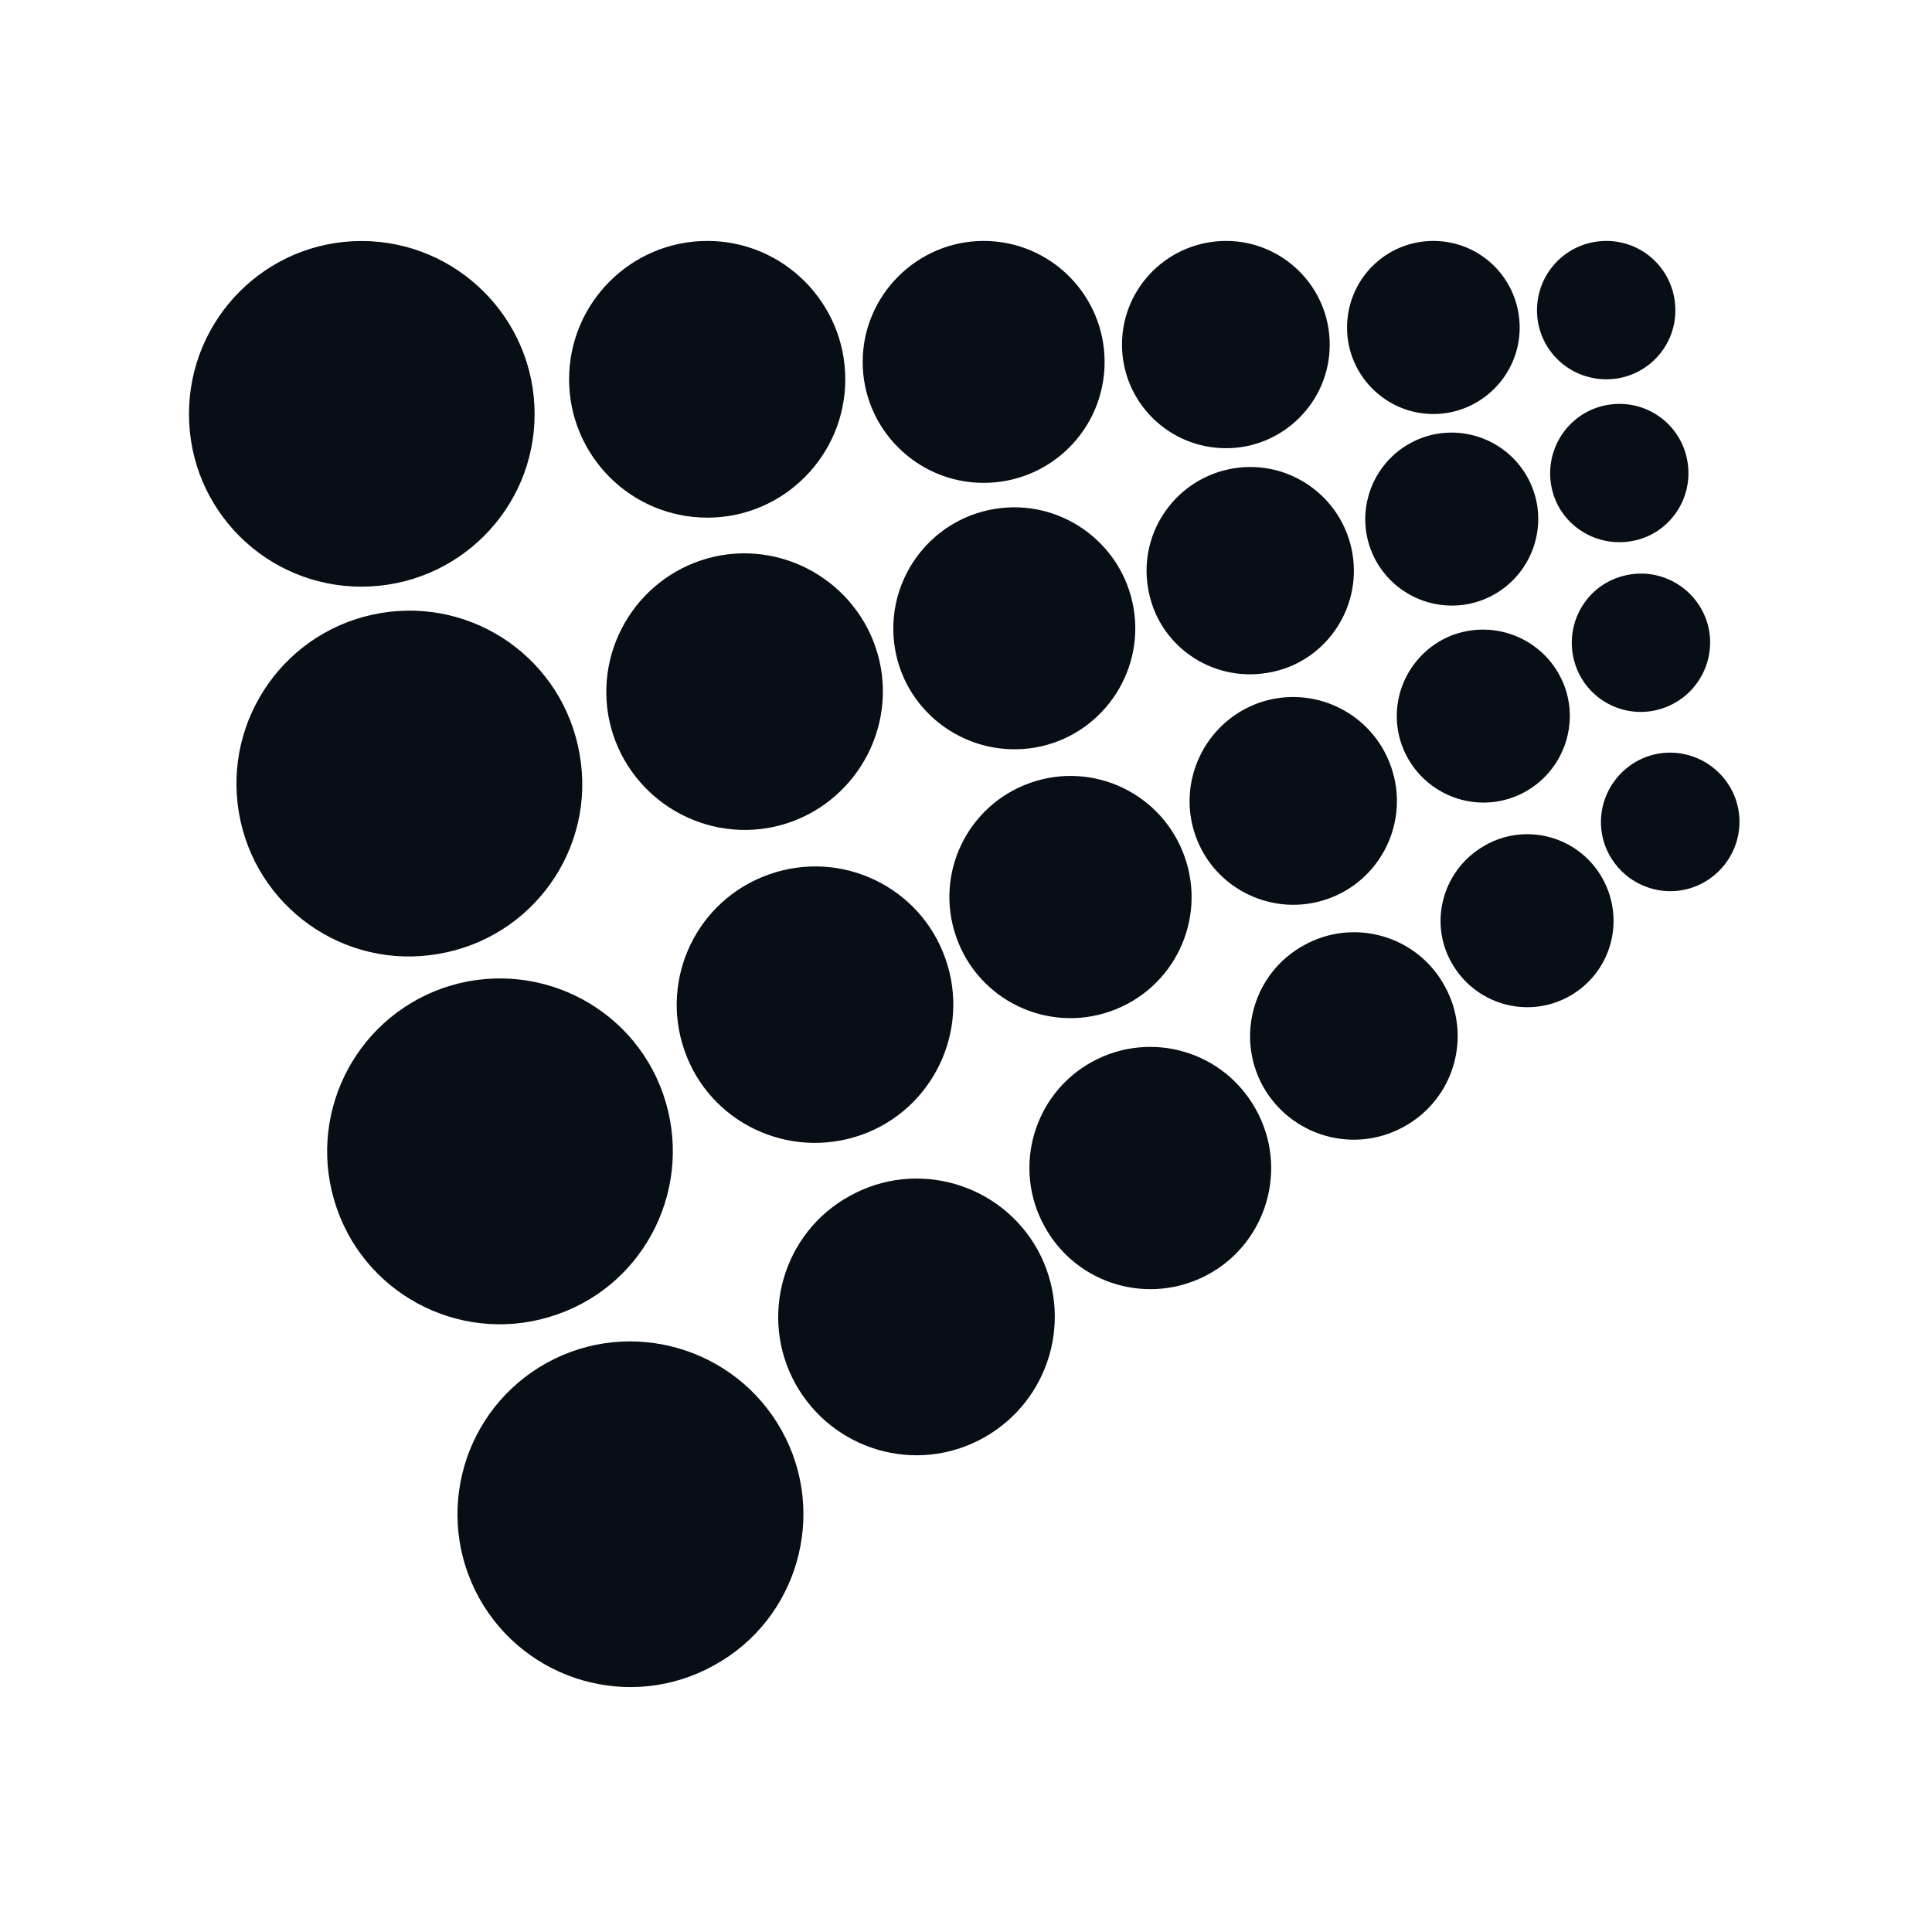
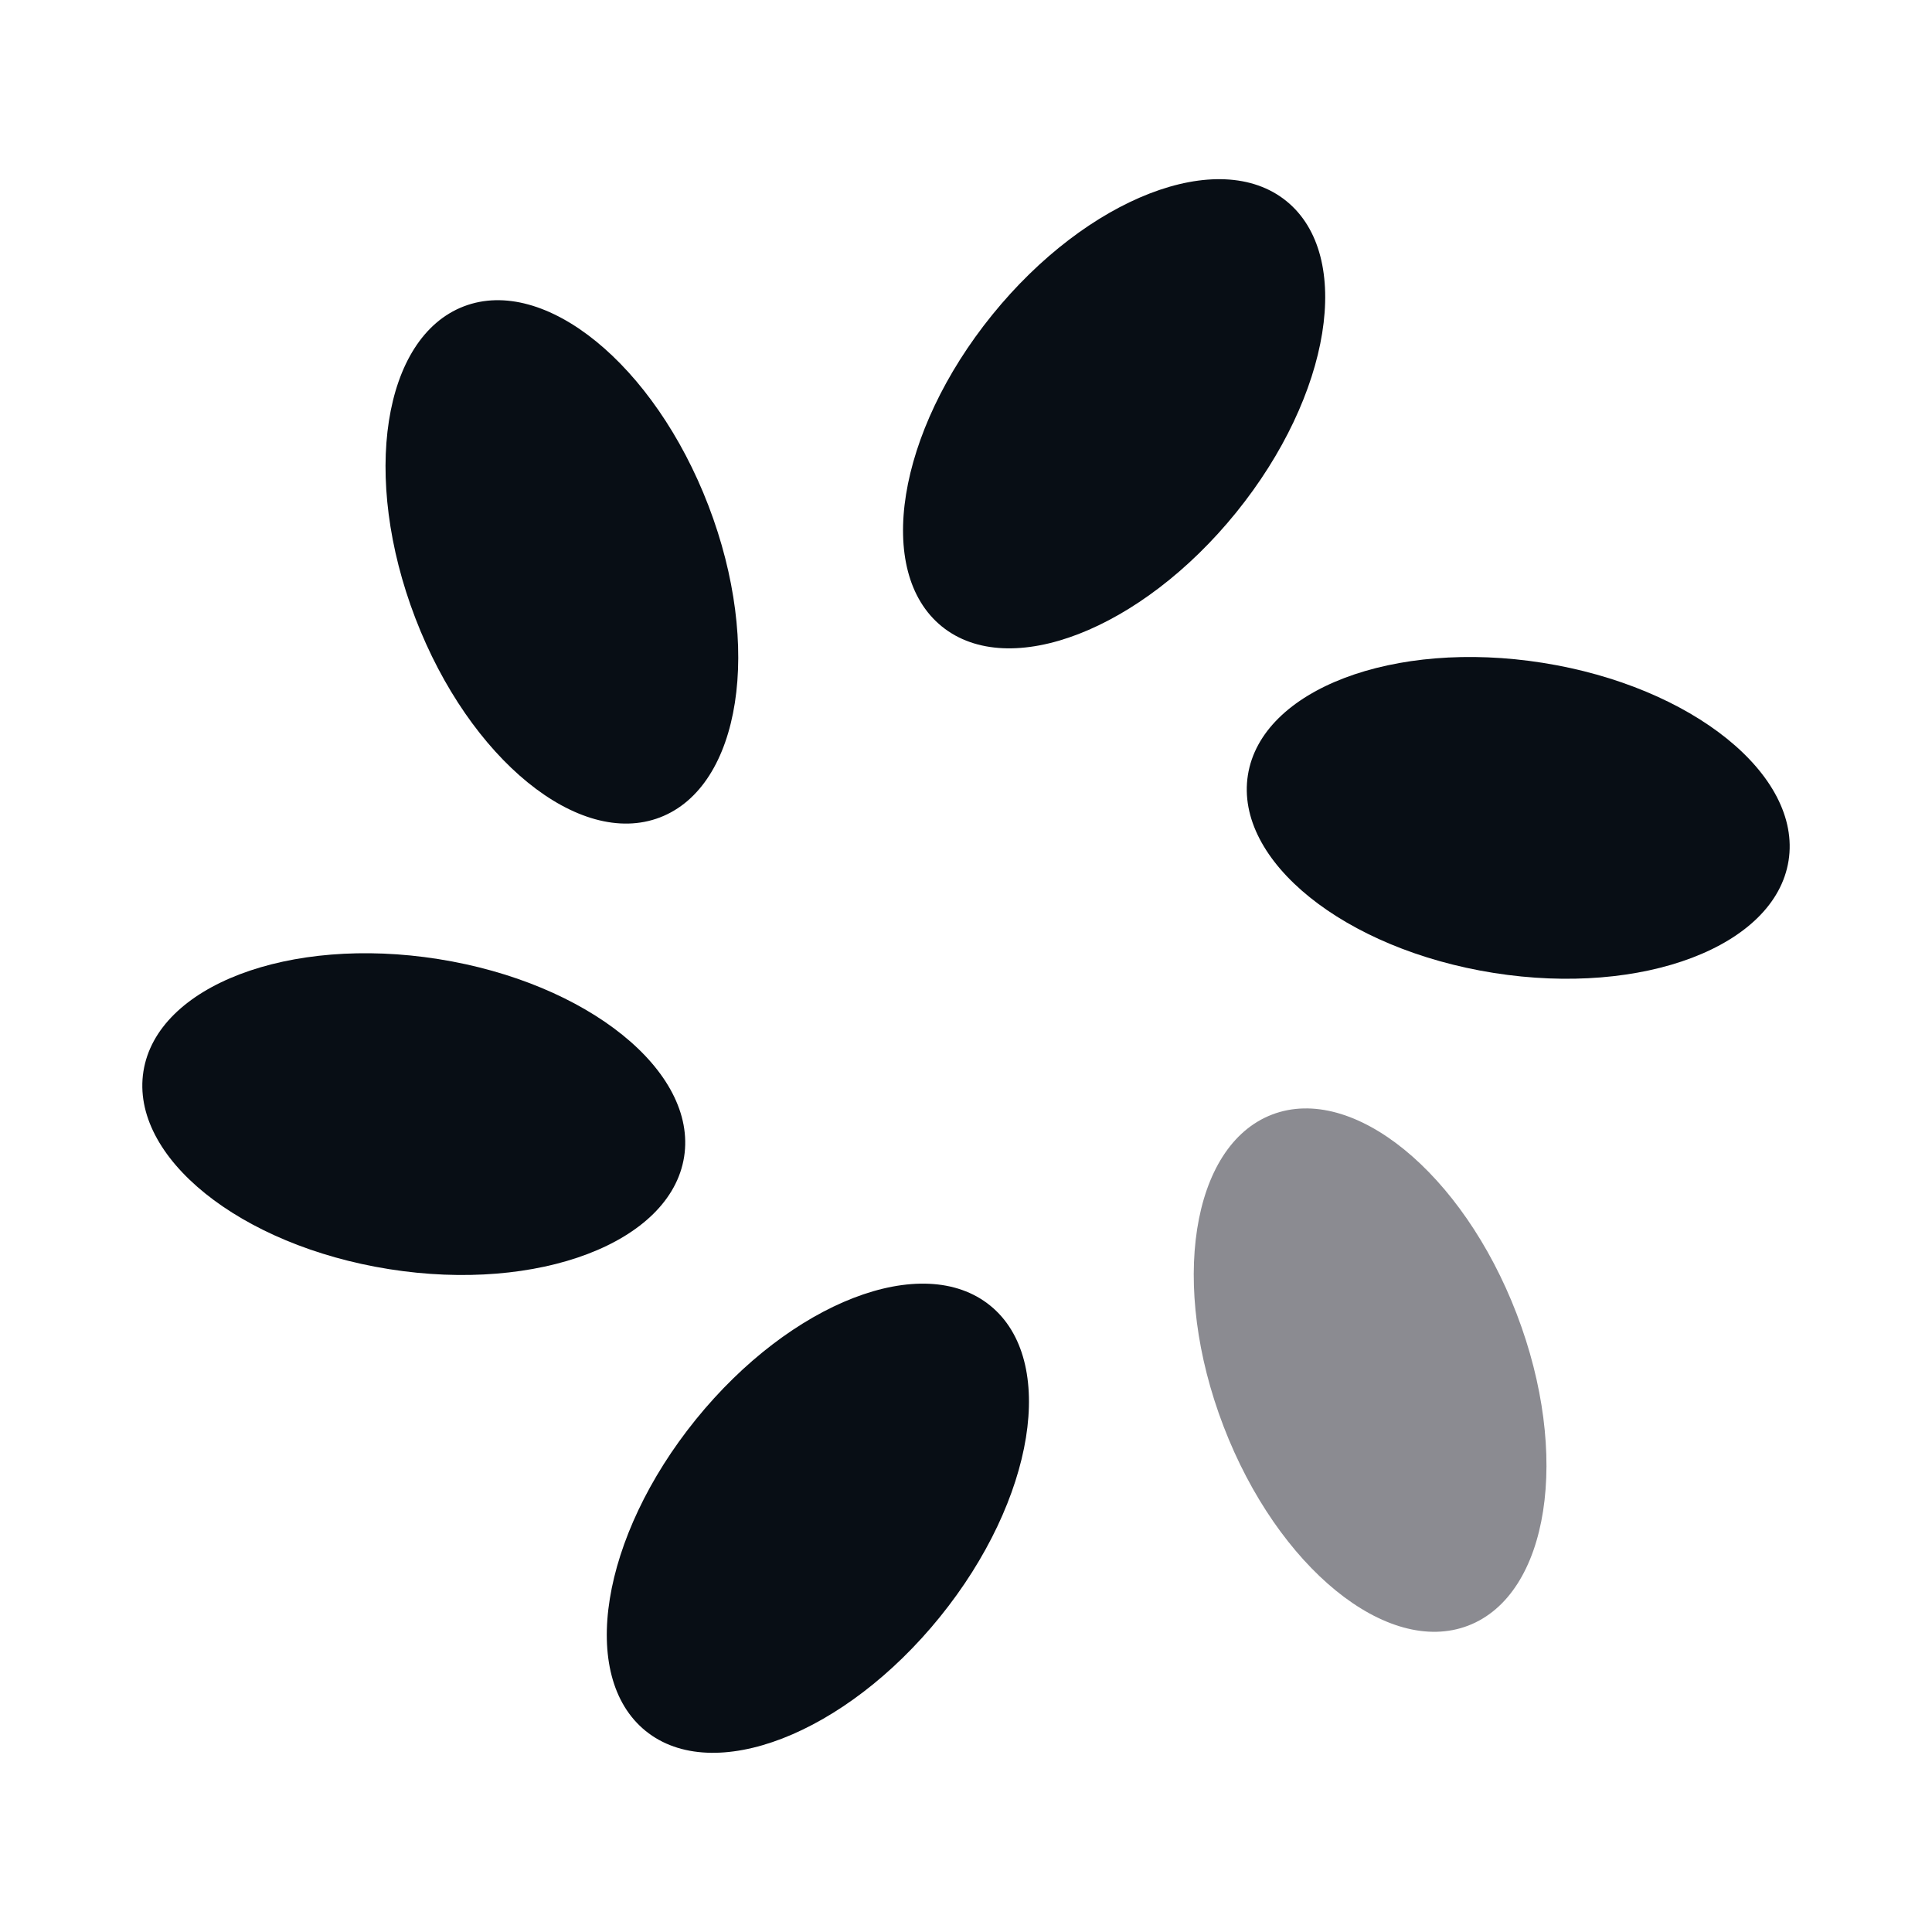
- <svg xmlns="http://www.w3.org/2000/svg" width="482" height="482" viewBox="0 0 482 482" fill="none">
-   <path fill-rule="evenodd" clip-rule="evenodd" d="M90.194 60.13C114.002 60.13 133.375 79.484 133.375 103.311C133.375 127.119 114.021 146.36 90.194 146.36C66.387 146.36 47.145 127.118 47.145 103.311C47.145 79.504 66.387 60.13 90.194 60.13ZM408.392 189.898C416.698 185.331 427.145 188.338 431.843 196.756C436.409 205.061 433.402 215.509 424.984 220.206C416.679 224.773 406.232 221.766 401.534 213.348C396.968 205.043 399.974 194.595 408.392 189.898ZM370.623 210.83C380.958 205.061 394.074 208.782 399.843 219.248C405.612 229.715 401.891 242.812 391.425 248.599C380.958 254.368 367.861 250.516 362.074 240.068C356.305 229.734 360.157 216.618 370.604 210.849L370.623 210.83ZM325.282 235.841C337.796 228.869 353.542 233.435 360.401 245.95C367.372 258.465 362.806 274.211 350.291 281.069C337.777 288.041 322.031 283.474 315.059 270.96C308.201 258.445 312.767 242.699 325.282 235.841ZM272.367 264.947C287.043 256.886 305.326 262.185 313.368 276.86C321.429 291.404 316.13 309.819 301.586 317.861C286.911 325.922 268.627 320.623 260.586 305.947C252.525 291.404 257.823 272.989 272.367 264.947ZM211.993 298.375C228.585 289.112 249.631 295.125 258.894 311.848C268.027 328.572 262.014 349.486 245.309 358.749C228.585 368.013 207.671 361.868 198.408 345.163C189.276 328.571 195.288 307.526 211.993 298.375V298.375ZM136.474 339.977C157.276 328.552 183.488 336.125 195.045 356.926C206.582 377.727 199.01 404.072 178.096 415.496C157.295 427.034 131.082 419.461 119.526 398.66C107.988 377.727 115.561 351.514 136.474 339.978V339.977ZM403.695 144.067C412.714 140.948 422.447 145.626 425.698 154.646C428.818 163.665 424.007 173.53 414.988 176.65C406.081 179.769 396.235 175.09 393.097 166.071C389.978 157.051 394.657 147.186 403.676 144.067H403.695ZM362.919 158.254C374.231 154.402 386.482 160.302 390.466 171.595C394.318 182.775 388.417 195.045 377.237 199.01C365.925 202.975 353.674 196.962 349.69 185.782C345.725 174.47 351.738 162.219 362.919 158.235V158.254ZM314.101 175.334C327.574 170.636 342.362 177.739 347.06 191.325C351.758 204.798 344.655 219.586 331.182 224.284C317.71 228.981 302.921 221.878 298.224 208.406C293.526 194.933 300.629 180.145 314.101 175.334ZM257.091 195.29C272.837 189.765 290.049 198.052 295.573 213.817C301.098 229.563 292.811 246.776 277.046 252.3C261.3 257.824 244.087 249.538 238.563 233.773C233.039 218.026 241.325 200.814 257.091 195.29ZM191.906 218.139C209.945 211.769 229.675 221.258 235.913 239.297C242.17 257.223 232.662 276.934 214.755 283.191C196.716 289.449 176.986 280.072 170.748 262.033C164.491 243.995 173.999 224.396 191.906 218.139ZM110.486 246.512C132.979 238.696 157.632 250.477 165.449 272.969C173.266 295.462 161.484 320.115 138.992 327.932C116.5 335.861 91.846 323.967 84.029 301.475C76.211 278.983 87.994 254.462 110.486 246.512ZM401.157 100.999C410.534 99.439 419.44 105.696 421 115.186C422.559 124.562 416.302 133.469 406.926 135.028C397.418 136.588 388.53 130.331 386.971 120.954C385.411 111.446 391.781 102.558 401.158 100.999L401.157 100.999ZM358.577 108.214C370.359 106.298 381.427 114.115 383.475 125.896C385.391 137.678 377.574 148.745 365.793 150.793C354.011 152.71 342.944 144.893 340.896 133.111C338.979 121.33 346.796 110.262 358.577 108.214ZM307.579 116.876C321.653 114.471 334.995 123.979 337.4 138.035C339.805 152.108 330.297 165.581 316.242 167.855C302.168 170.26 288.695 160.884 286.421 146.697C284.016 132.623 293.524 119.282 307.579 116.876ZM248.051 126.986C264.399 124.224 280.032 135.291 282.814 151.752C285.576 168.099 274.508 183.733 258.16 186.514C241.681 189.276 226.048 178.209 223.285 161.861C220.523 145.382 231.591 129.748 248.051 126.986ZM179.992 138.523C198.745 135.404 216.559 148.031 219.791 166.784C222.91 185.537 210.282 203.351 191.53 206.582C172.777 209.701 154.963 197.074 151.731 178.321C148.612 159.569 161.239 141.755 179.992 138.523ZM94.965 152.954C118.416 148.989 140.664 164.736 144.628 188.318C148.724 211.769 132.846 234.017 109.396 237.981C85.832 242.078 63.585 226.199 59.6 202.749C55.636 179.298 71.382 156.938 94.964 152.953L94.965 152.954ZM400.78 60.11C410.288 60.11 417.974 67.814 417.974 77.435C417.974 86.943 410.27 94.629 400.78 94.629C391.16 94.629 383.455 86.924 383.455 77.435C383.455 67.814 391.16 60.11 400.78 60.11ZM357.599 60.11C369.512 60.11 379.133 69.731 379.133 81.757C379.133 93.539 369.512 103.291 357.599 103.291C345.686 103.291 336.065 93.557 336.065 81.757C336.065 69.731 345.686 60.11 357.599 60.11ZM305.888 60.11C320.075 60.11 331.743 71.647 331.743 85.966C331.743 100.284 320.075 111.822 305.888 111.822C291.569 111.822 279.919 100.284 279.919 85.966C279.919 71.647 291.588 60.11 305.888 60.11ZM245.401 60.11C262.125 60.11 275.579 73.696 275.579 90.288C275.579 107.011 262.106 120.465 245.401 120.465C228.809 120.465 215.224 106.992 215.224 90.288C215.224 73.695 228.81 60.11 245.401 60.11ZM176.497 60.11C195.494 60.11 210.883 75.631 210.883 94.628C210.883 113.625 195.494 129.146 176.497 129.146C157.368 129.146 141.979 113.625 141.979 94.628C141.979 75.631 157.368 60.11 176.497 60.11Z" fill="#080E15" />
+ <svg xmlns="http://www.w3.org/2000/svg" width="48" height="48" viewBox="0 0 48 48" fill="none">
+   <ellipse cx="20.32" cy="37.72" rx="6.8" ry="3.9" transform="rotate(129 20.32 37.72)" fill="#080E15" />
+   <ellipse cx="10.28" cy="27.68" rx="6.8" ry="3.9" transform="rotate(189 10.28 27.68)" fill="#080E15" />
+   <ellipse cx="13.96" cy="13.96" rx="6.8" ry="3.9" transform="rotate(249 13.96 13.96)" fill="#080E15" />
+   <ellipse cx="27.68" cy="10.28" rx="6.8" ry="3.9" transform="rotate(309 27.68 10.28)" fill="#080E15" />
+   <ellipse cx="37.72" cy="20.32" rx="6.8" ry="3.9" transform="rotate(369 37.72 20.32)" fill="#080E15" />
+   <ellipse cx="34.04" cy="34.04" rx="6.8" ry="3.9" transform="rotate(429 34.04 34.04)" fill="#8B8B91" />
</svg>
